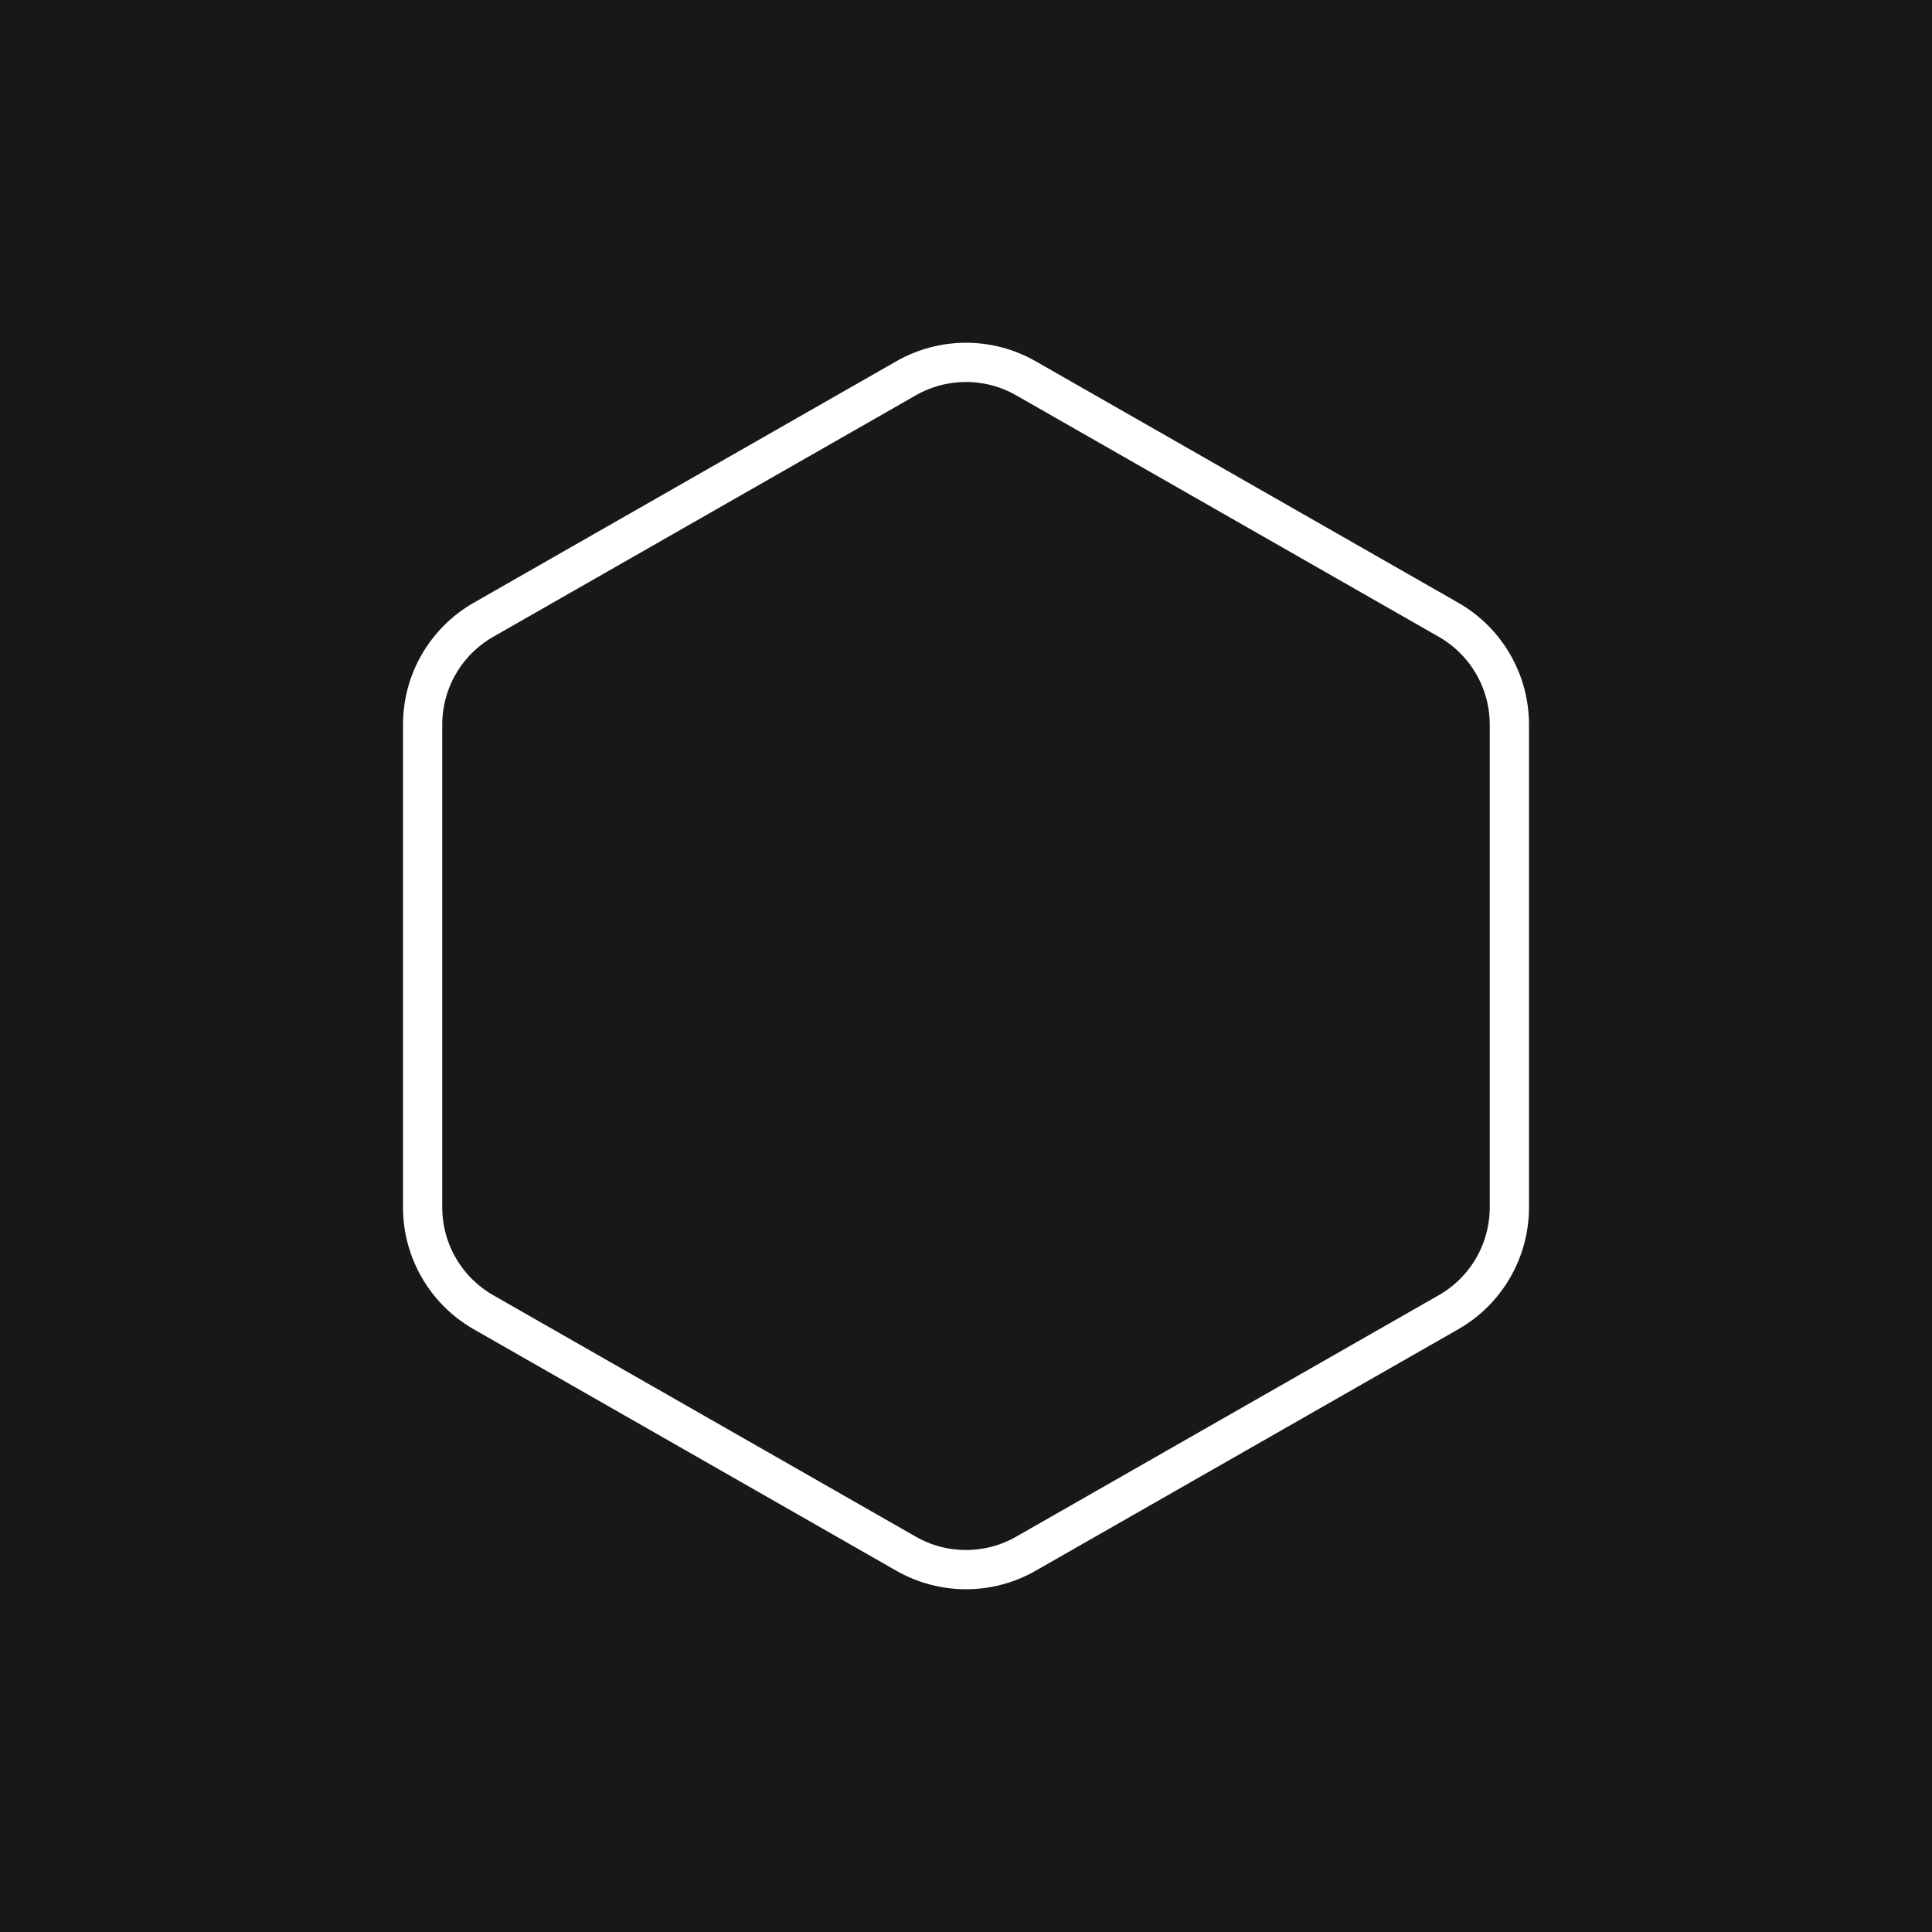
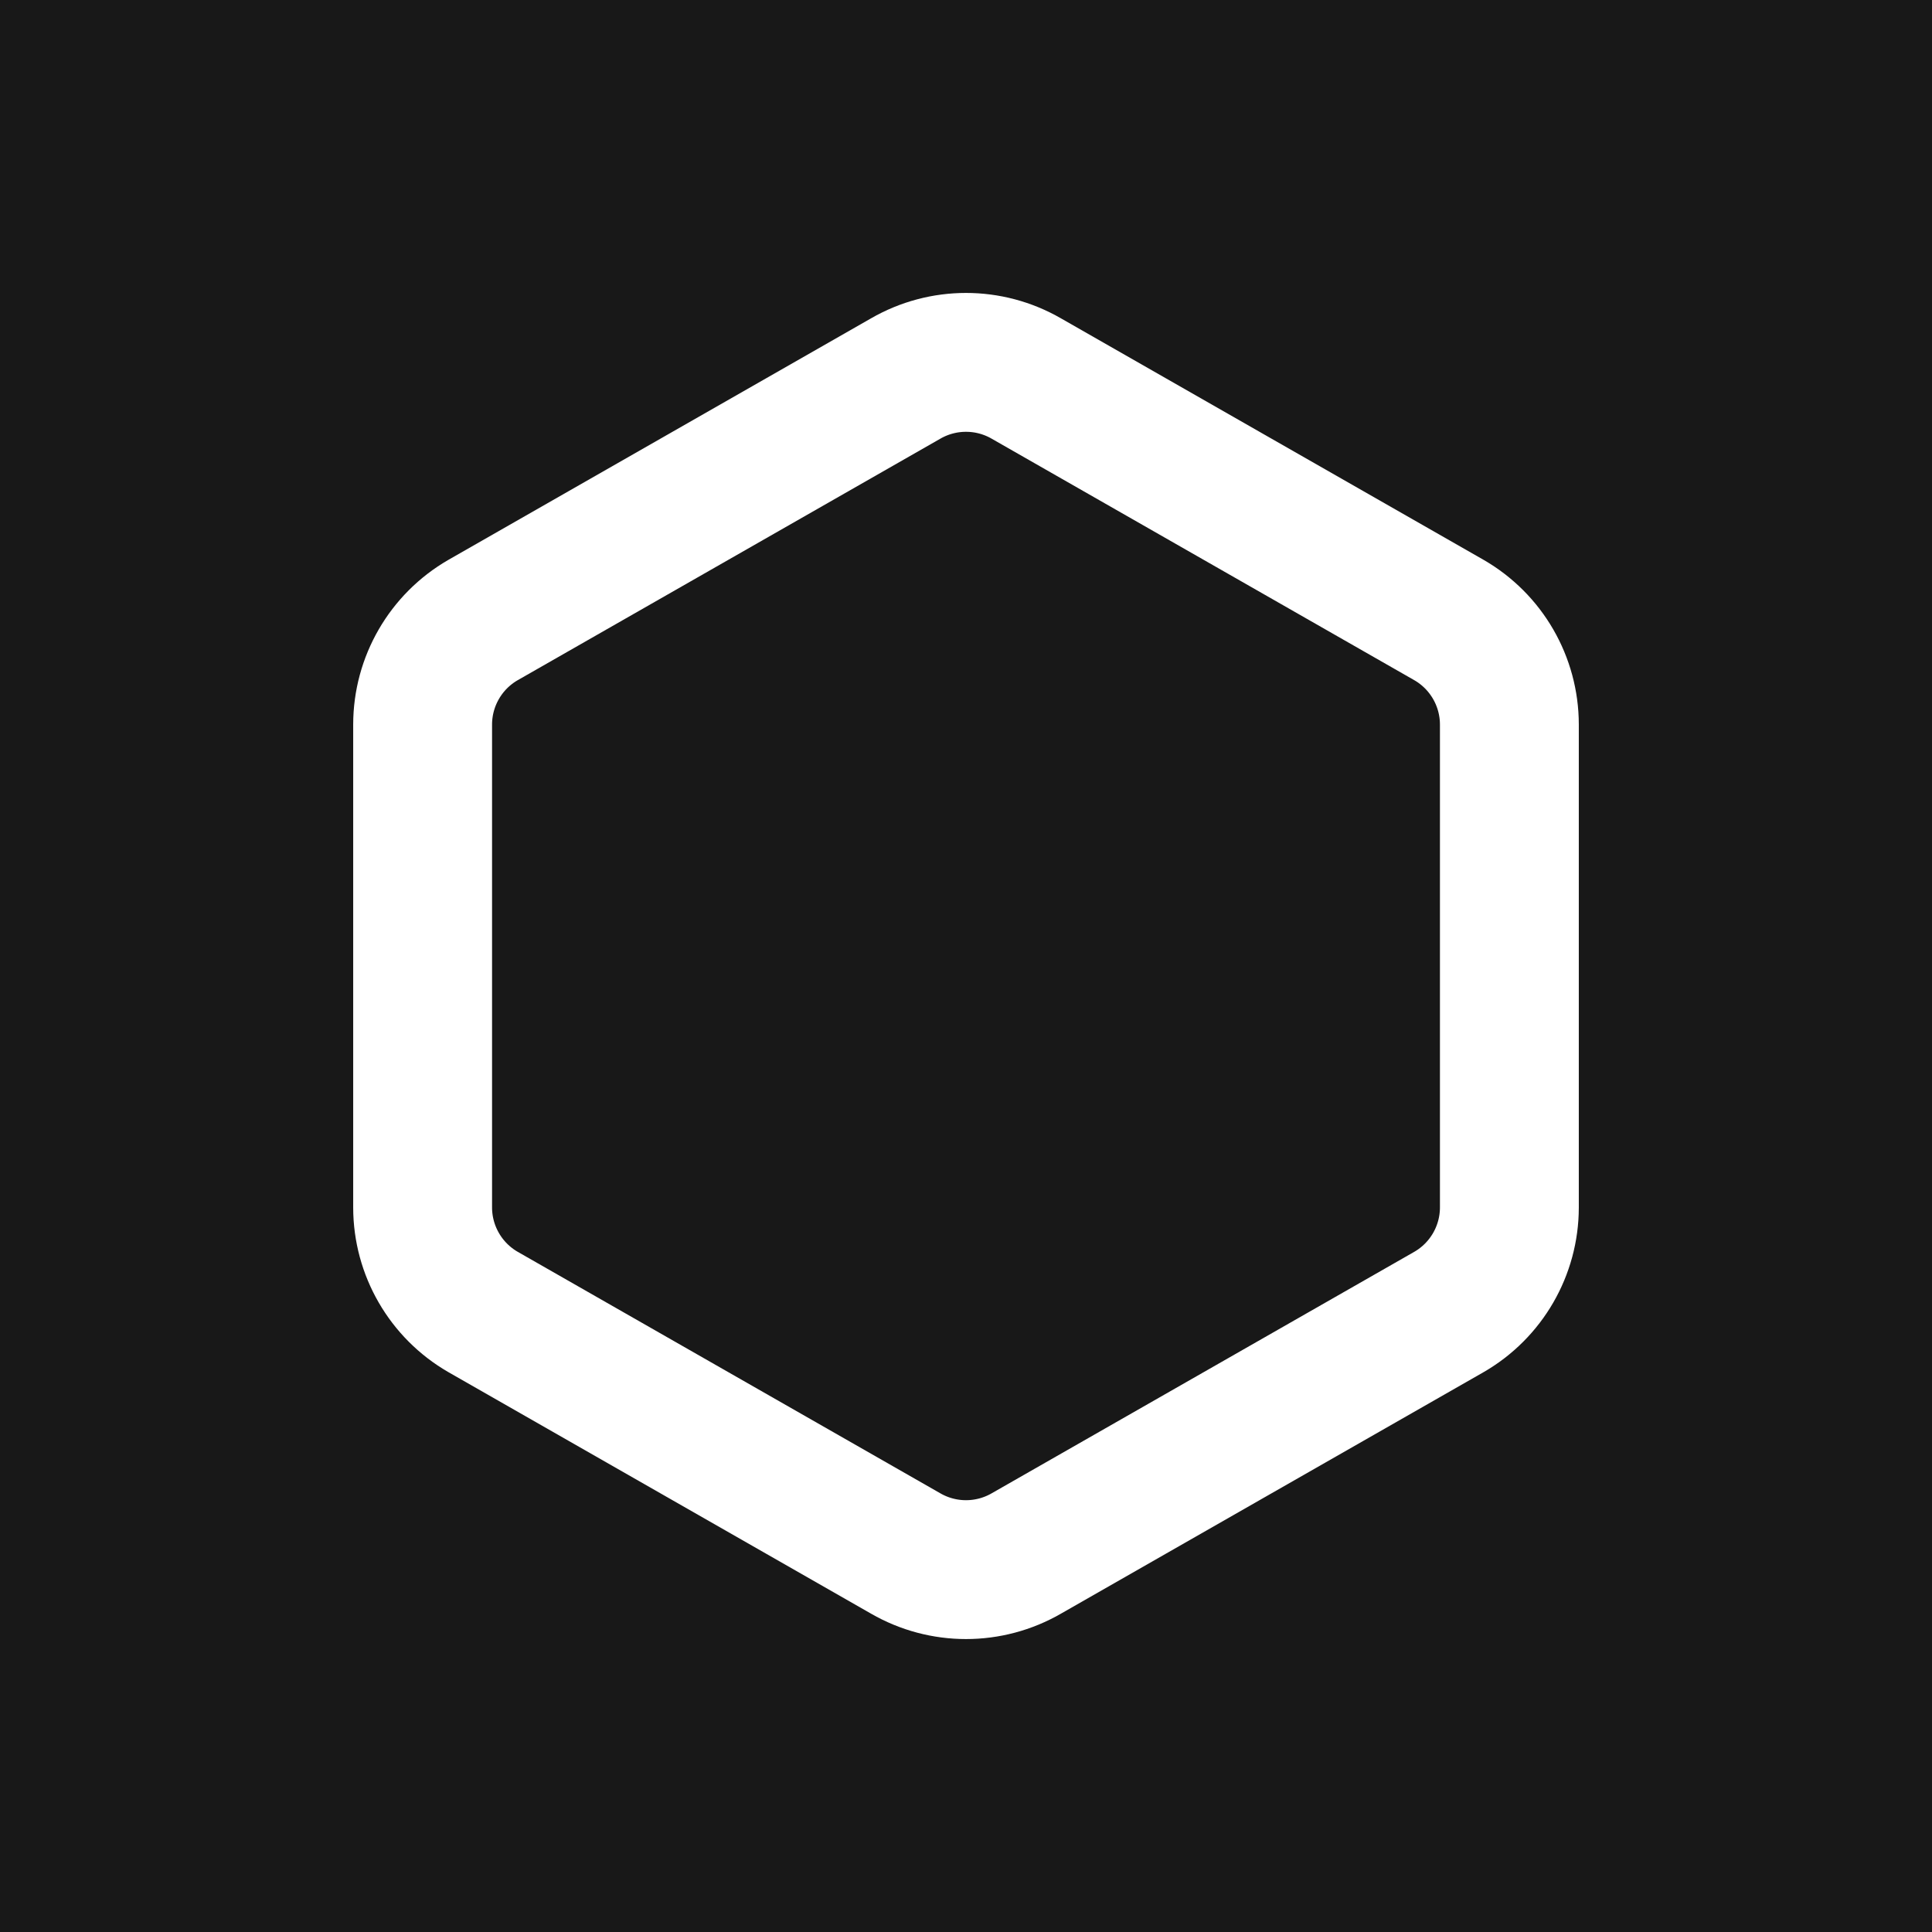
<svg xmlns="http://www.w3.org/2000/svg" width="64" height="64" viewBox="0 0 64 64">
  <rect width="64" height="64" fill="#181818" />
-   <g transform="translate(8 8) scale(2)" fill="none" stroke="#fff" stroke-width="0.65" stroke-linecap="round" stroke-linejoin="round">
+   <g transform="translate(8 8) scale(2)" fill="none" stroke="#fff" stroke-width="2.3" stroke-linecap="round" stroke-linejoin="round">
    <path d="M21 16V8a2 2 0 0 0-1-1.73l-7-4a2 2 0 0 0-2 0l-7 4A2 2 0 0 0 3 8v8a2 2 0 0 0 1 1.73l7 4a2 2 0 0 0 2 0l7-4A2 2 0 0 0 21 16Z" />
  </g>
</svg>
